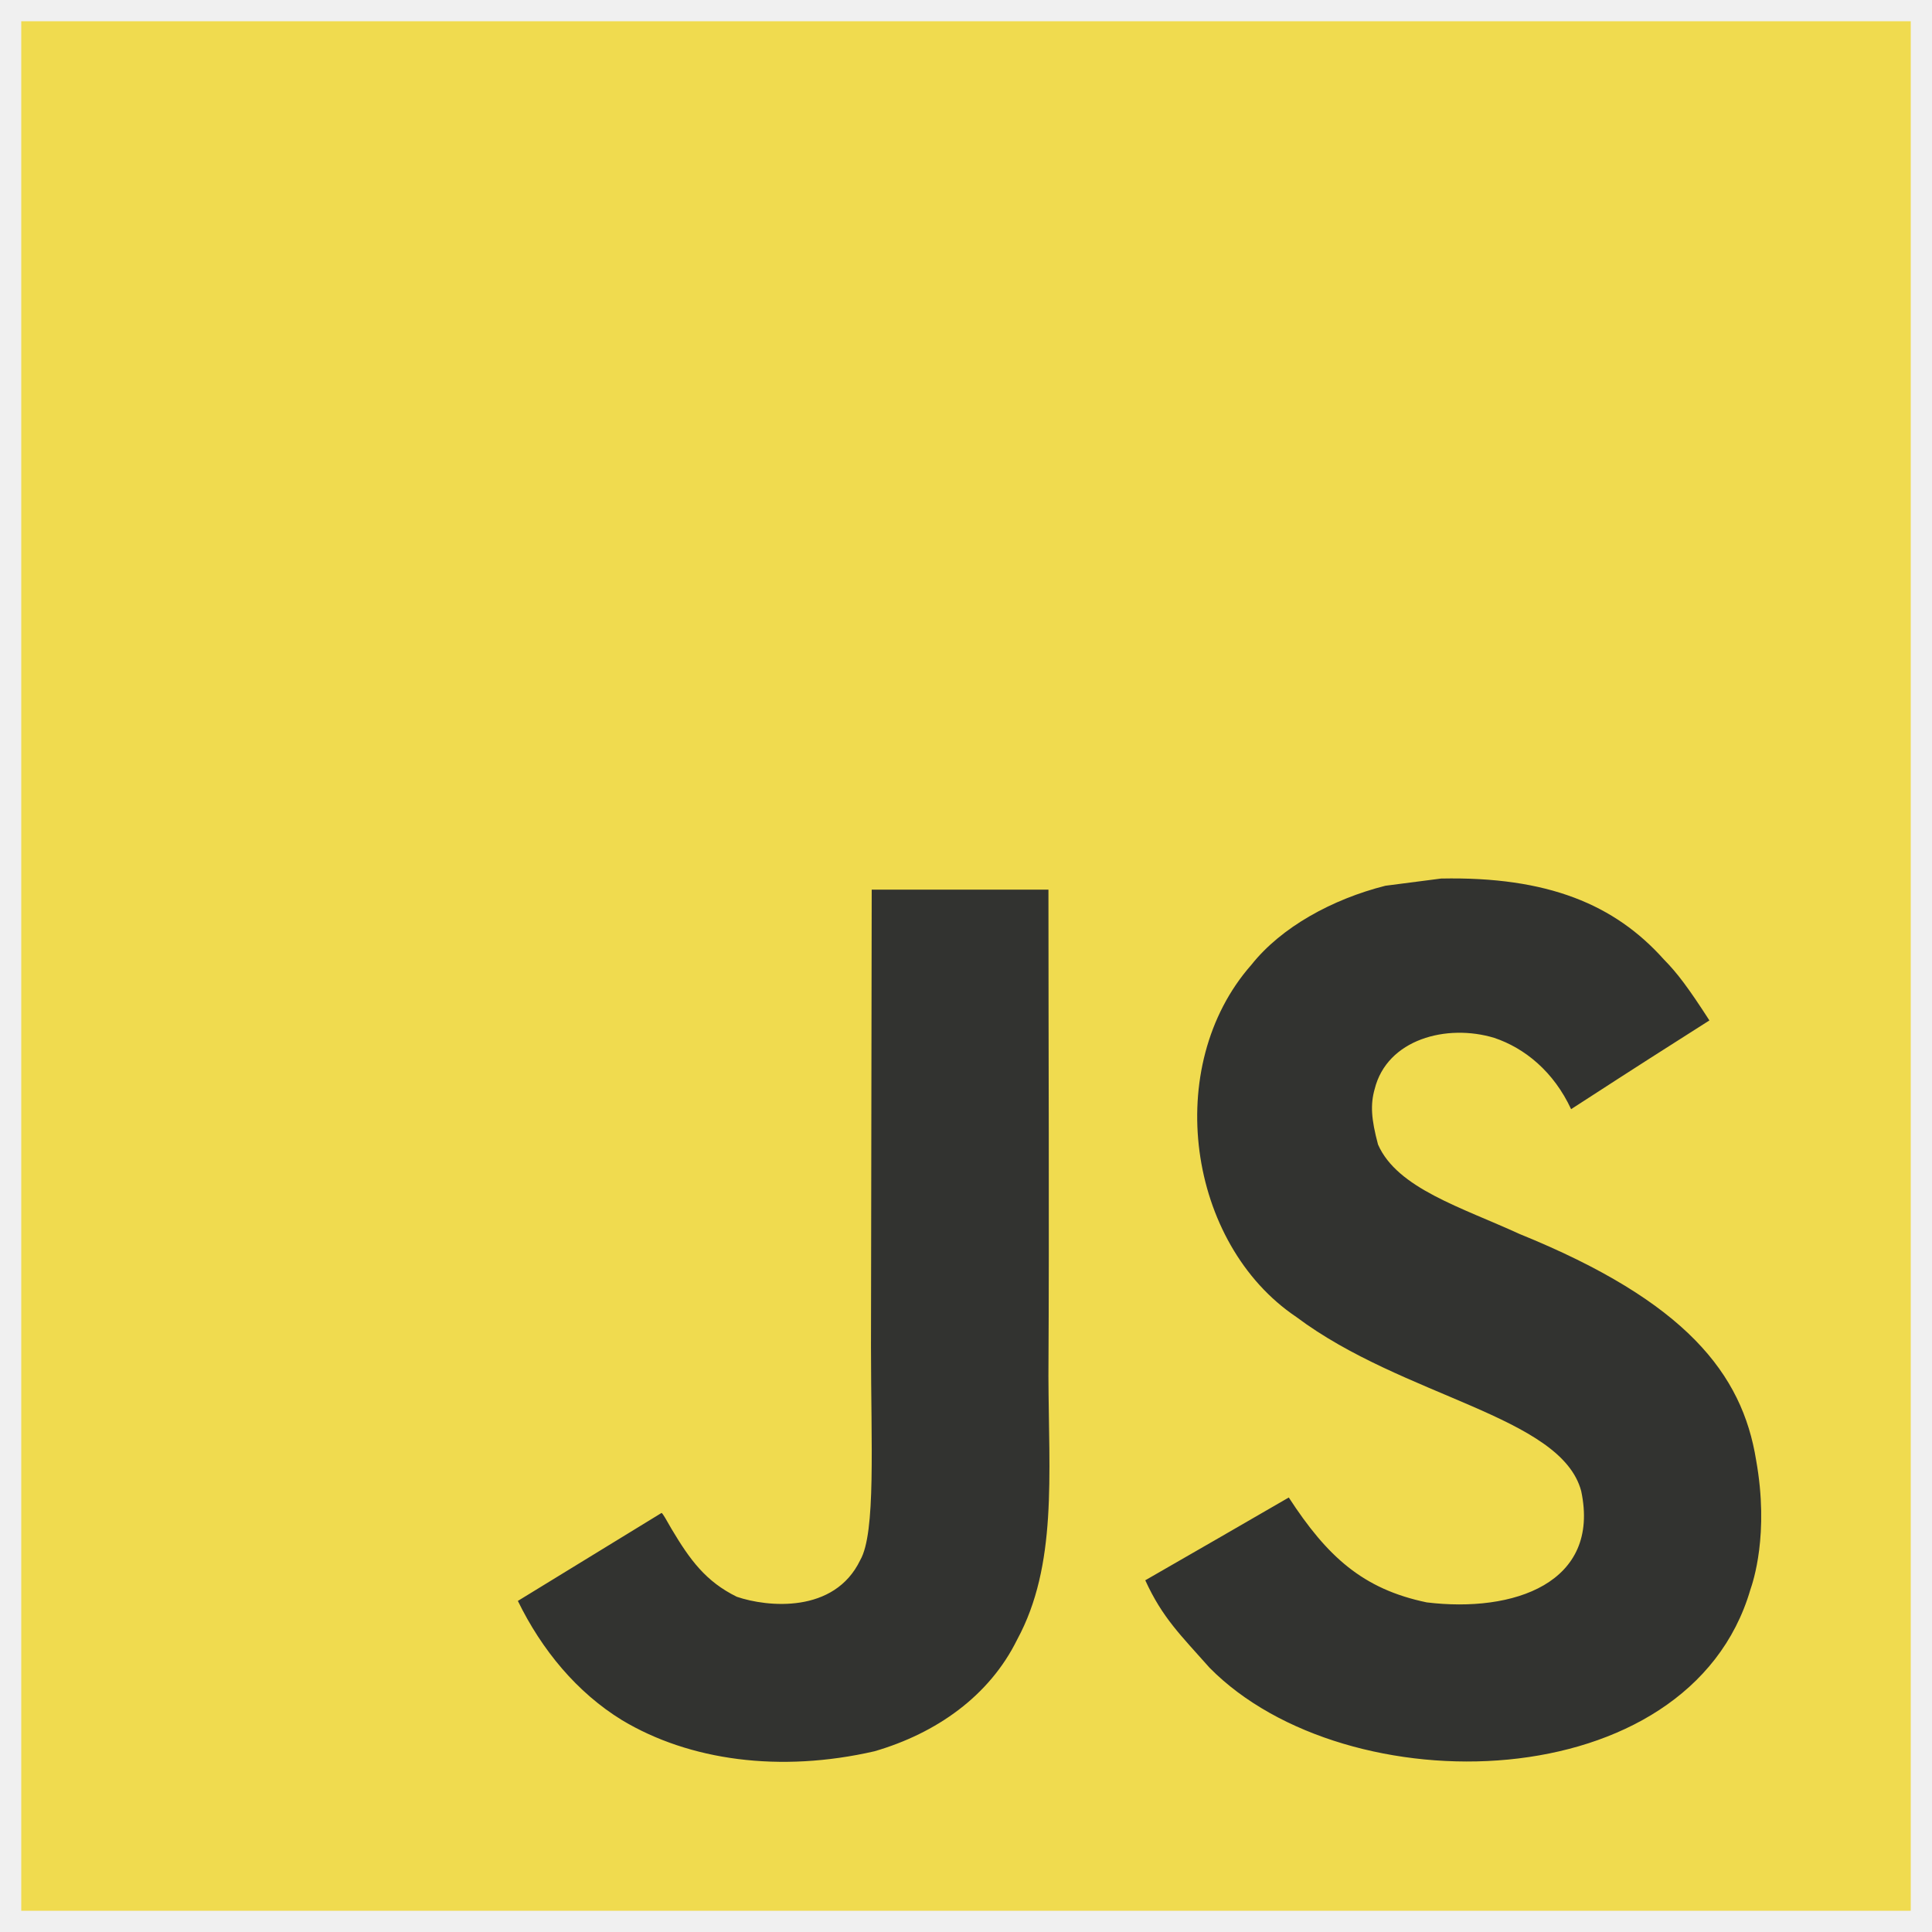
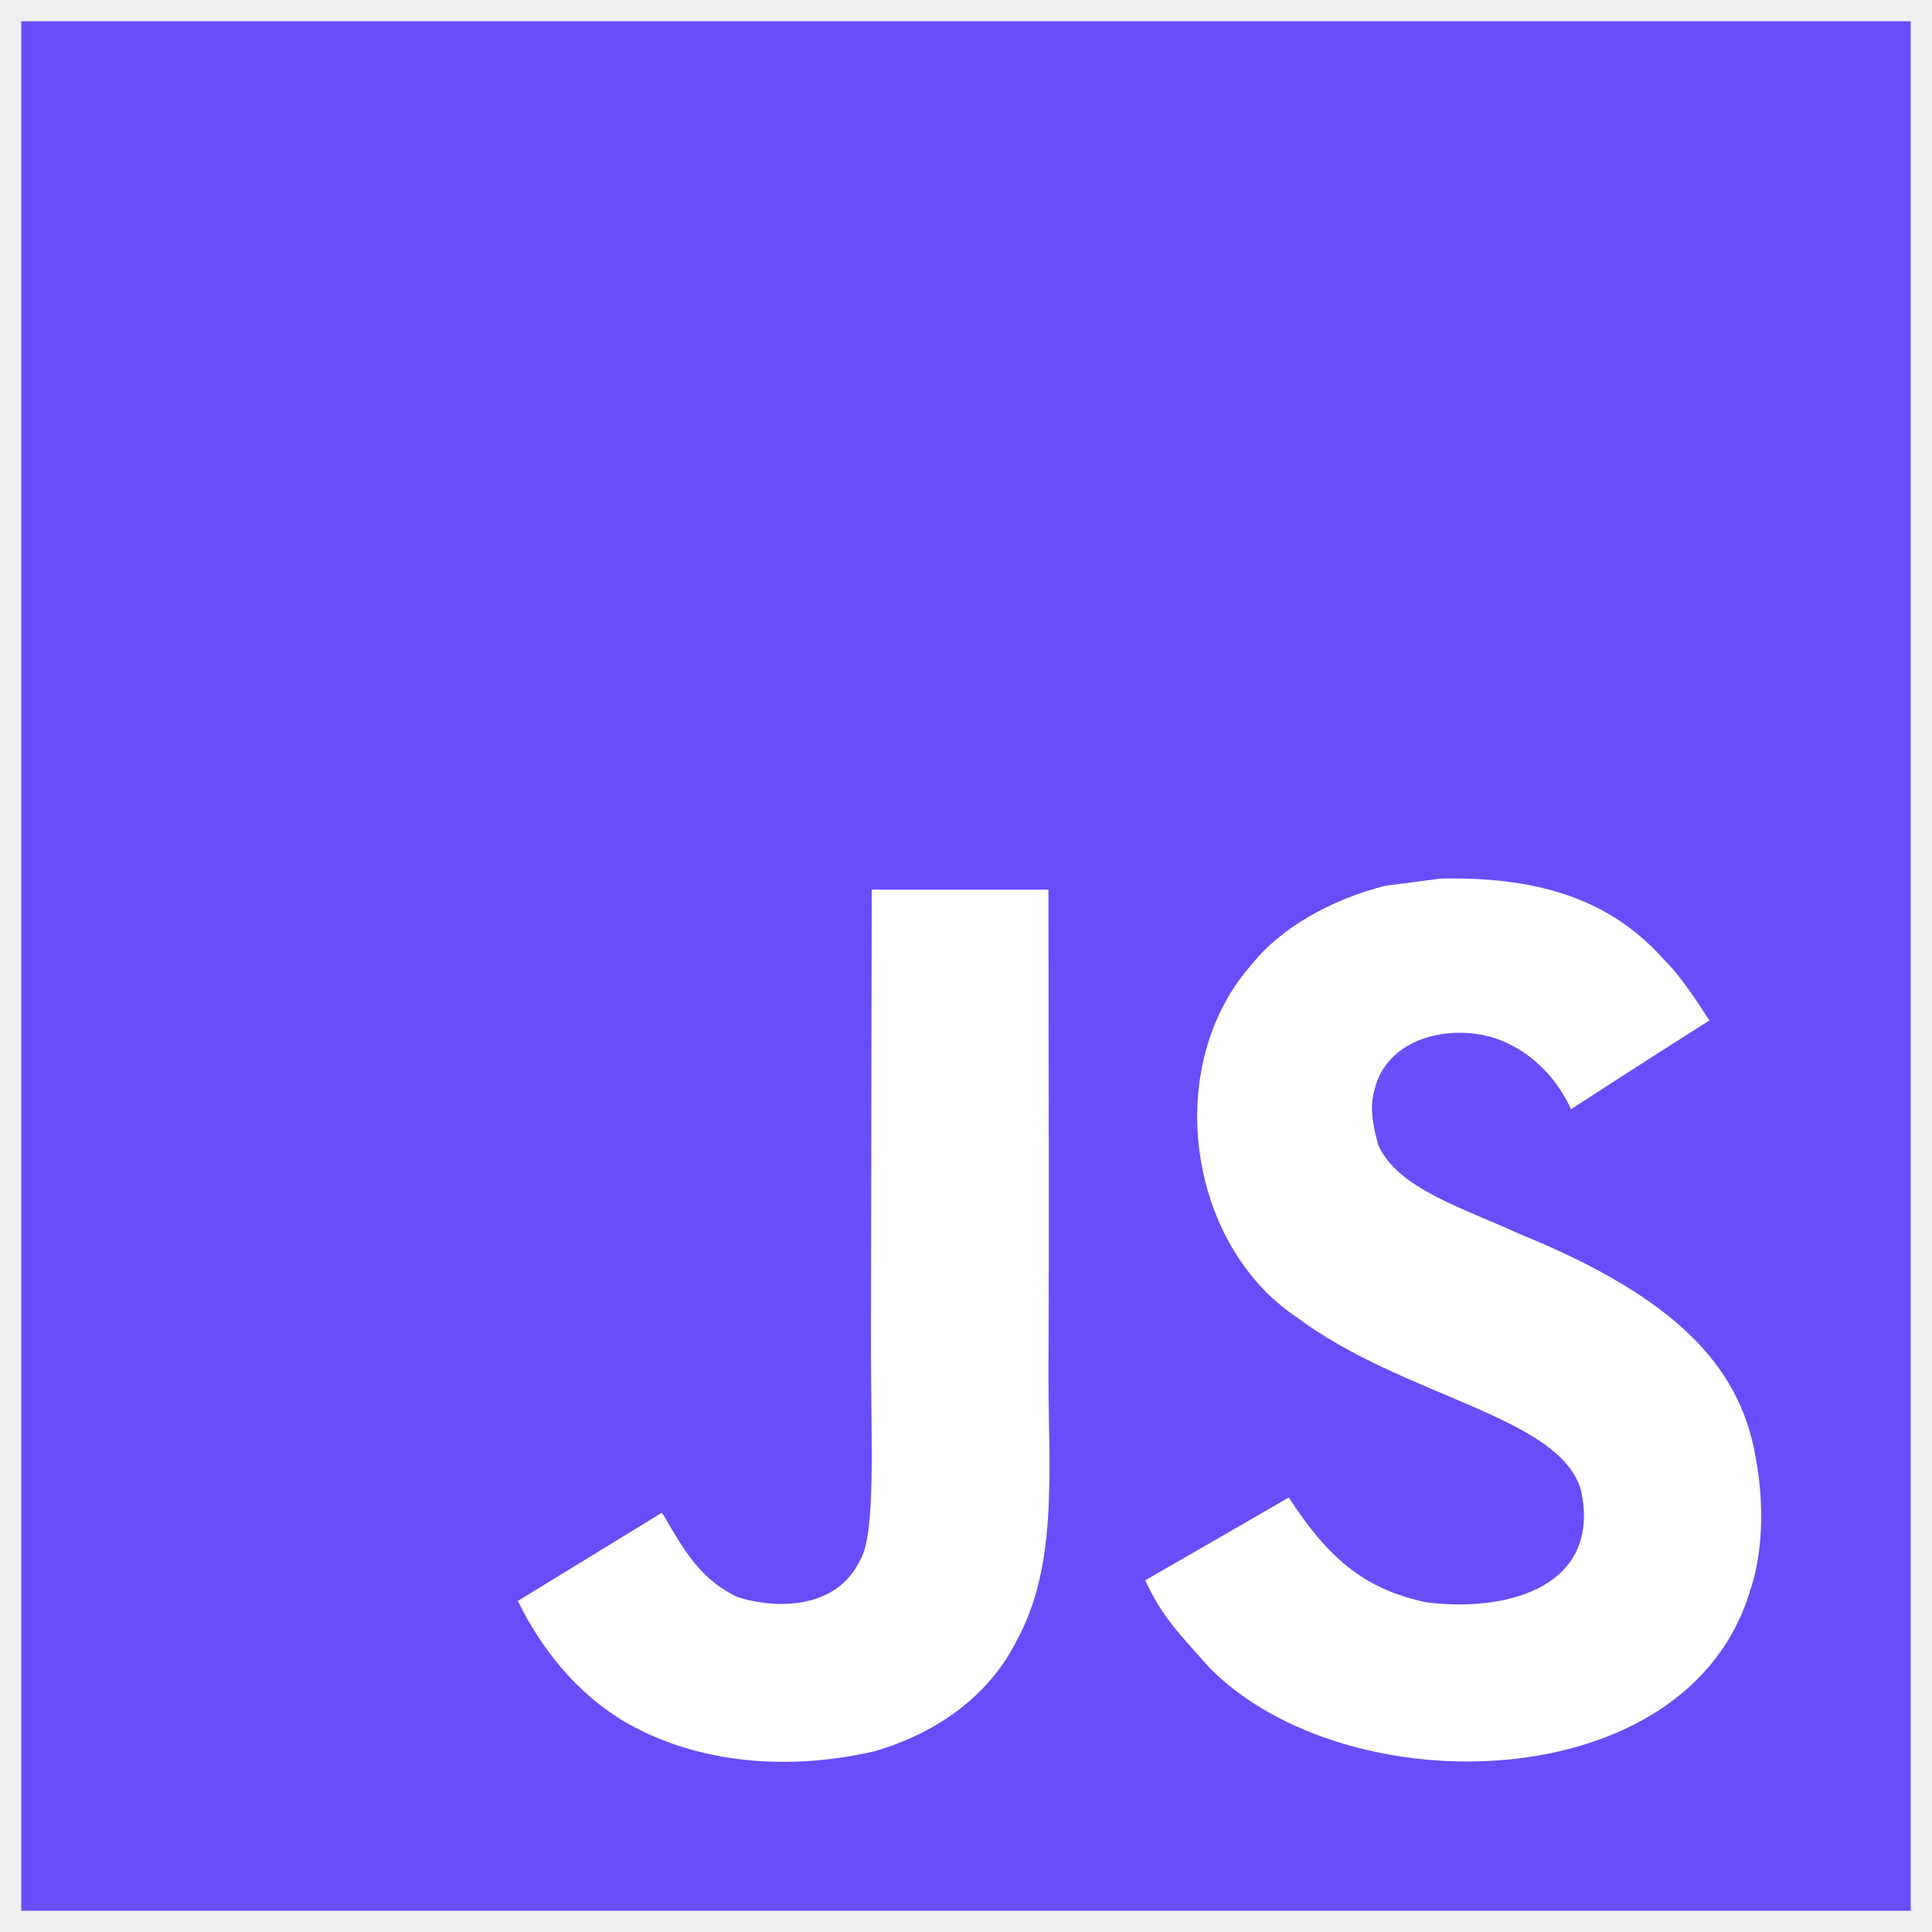
<svg xmlns="http://www.w3.org/2000/svg" viewBox="0 0 128 128">
-   <path fill="#F0DB4F" d="M1.408 1.408h125.184v125.185H1.408z" />
-   <path fill="#323330" d="M116.347 96.736c-.917-5.711-4.641-10.508-15.672-14.981-3.832-1.761-8.104-3.022-9.377-5.926-.452-1.69-.512-2.642-.226-3.665.821-3.32 4.784-4.355 7.925-3.403 2.023.678 3.938 2.237 5.093 4.724 5.402-3.498 5.391-3.475 9.163-5.879-1.381-2.141-2.118-3.129-3.022-4.045-3.249-3.629-7.676-5.498-14.756-5.355l-3.688.477c-3.534.893-6.902 2.748-8.877 5.235-5.926 6.724-4.236 18.492 2.975 23.335 7.104 5.332 17.54 6.545 18.873 11.531 1.297 6.104-4.486 8.08-10.234 7.378-4.236-.881-6.592-3.034-9.139-6.949-4.688 2.713-4.688 2.713-9.508 5.485 1.143 2.499 2.344 3.63 4.26 5.795 9.068 9.198 31.76 8.746 35.83-5.176.165-.478 1.261-3.666.38-8.581zM69.462 58.943H57.753l-.048 30.272c0 6.438.333 12.34-.714 14.149-1.713 3.558-6.152 3.117-8.175 2.427-2.059-1.012-3.106-2.451-4.319-4.485-.333-.584-.583-1.036-.667-1.071l-9.52 5.83c1.583 3.249 3.915 6.069 6.902 7.901 4.462 2.678 10.459 3.499 16.731 2.059 4.082-1.189 7.604-3.652 9.448-7.401 2.666-4.915 2.094-10.864 2.07-17.444.06-10.735.001-21.468.001-32.237z" />
+   <path fill="#694DF8" d="M1.408 1.408h125.184v125.185H1.408z" />
+   <path fill="#fff" d="M116.347 96.736c-.917-5.711-4.641-10.508-15.672-14.981-3.832-1.761-8.104-3.022-9.377-5.926-.452-1.69-.512-2.642-.226-3.665.821-3.32 4.784-4.355 7.925-3.403 2.023.678 3.938 2.237 5.093 4.724 5.402-3.498 5.391-3.475 9.163-5.879-1.381-2.141-2.118-3.129-3.022-4.045-3.249-3.629-7.676-5.498-14.756-5.355l-3.688.477c-3.534.893-6.902 2.748-8.877 5.235-5.926 6.724-4.236 18.492 2.975 23.335 7.104 5.332 17.54 6.545 18.873 11.531 1.297 6.104-4.486 8.08-10.234 7.378-4.236-.881-6.592-3.034-9.139-6.949-4.688 2.713-4.688 2.713-9.508 5.485 1.143 2.499 2.344 3.63 4.26 5.795 9.068 9.198 31.76 8.746 35.83-5.176.165-.478 1.261-3.666.38-8.581zM69.462 58.943H57.753l-.048 30.272c0 6.438.333 12.34-.714 14.149-1.713 3.558-6.152 3.117-8.175 2.427-2.059-1.012-3.106-2.451-4.319-4.485-.333-.584-.583-1.036-.667-1.071l-9.52 5.83c1.583 3.249 3.915 6.069 6.902 7.901 4.462 2.678 10.459 3.499 16.731 2.059 4.082-1.189 7.604-3.652 9.448-7.401 2.666-4.915 2.094-10.864 2.07-17.444.06-10.735.001-21.468.001-32.237z" />
</svg>
